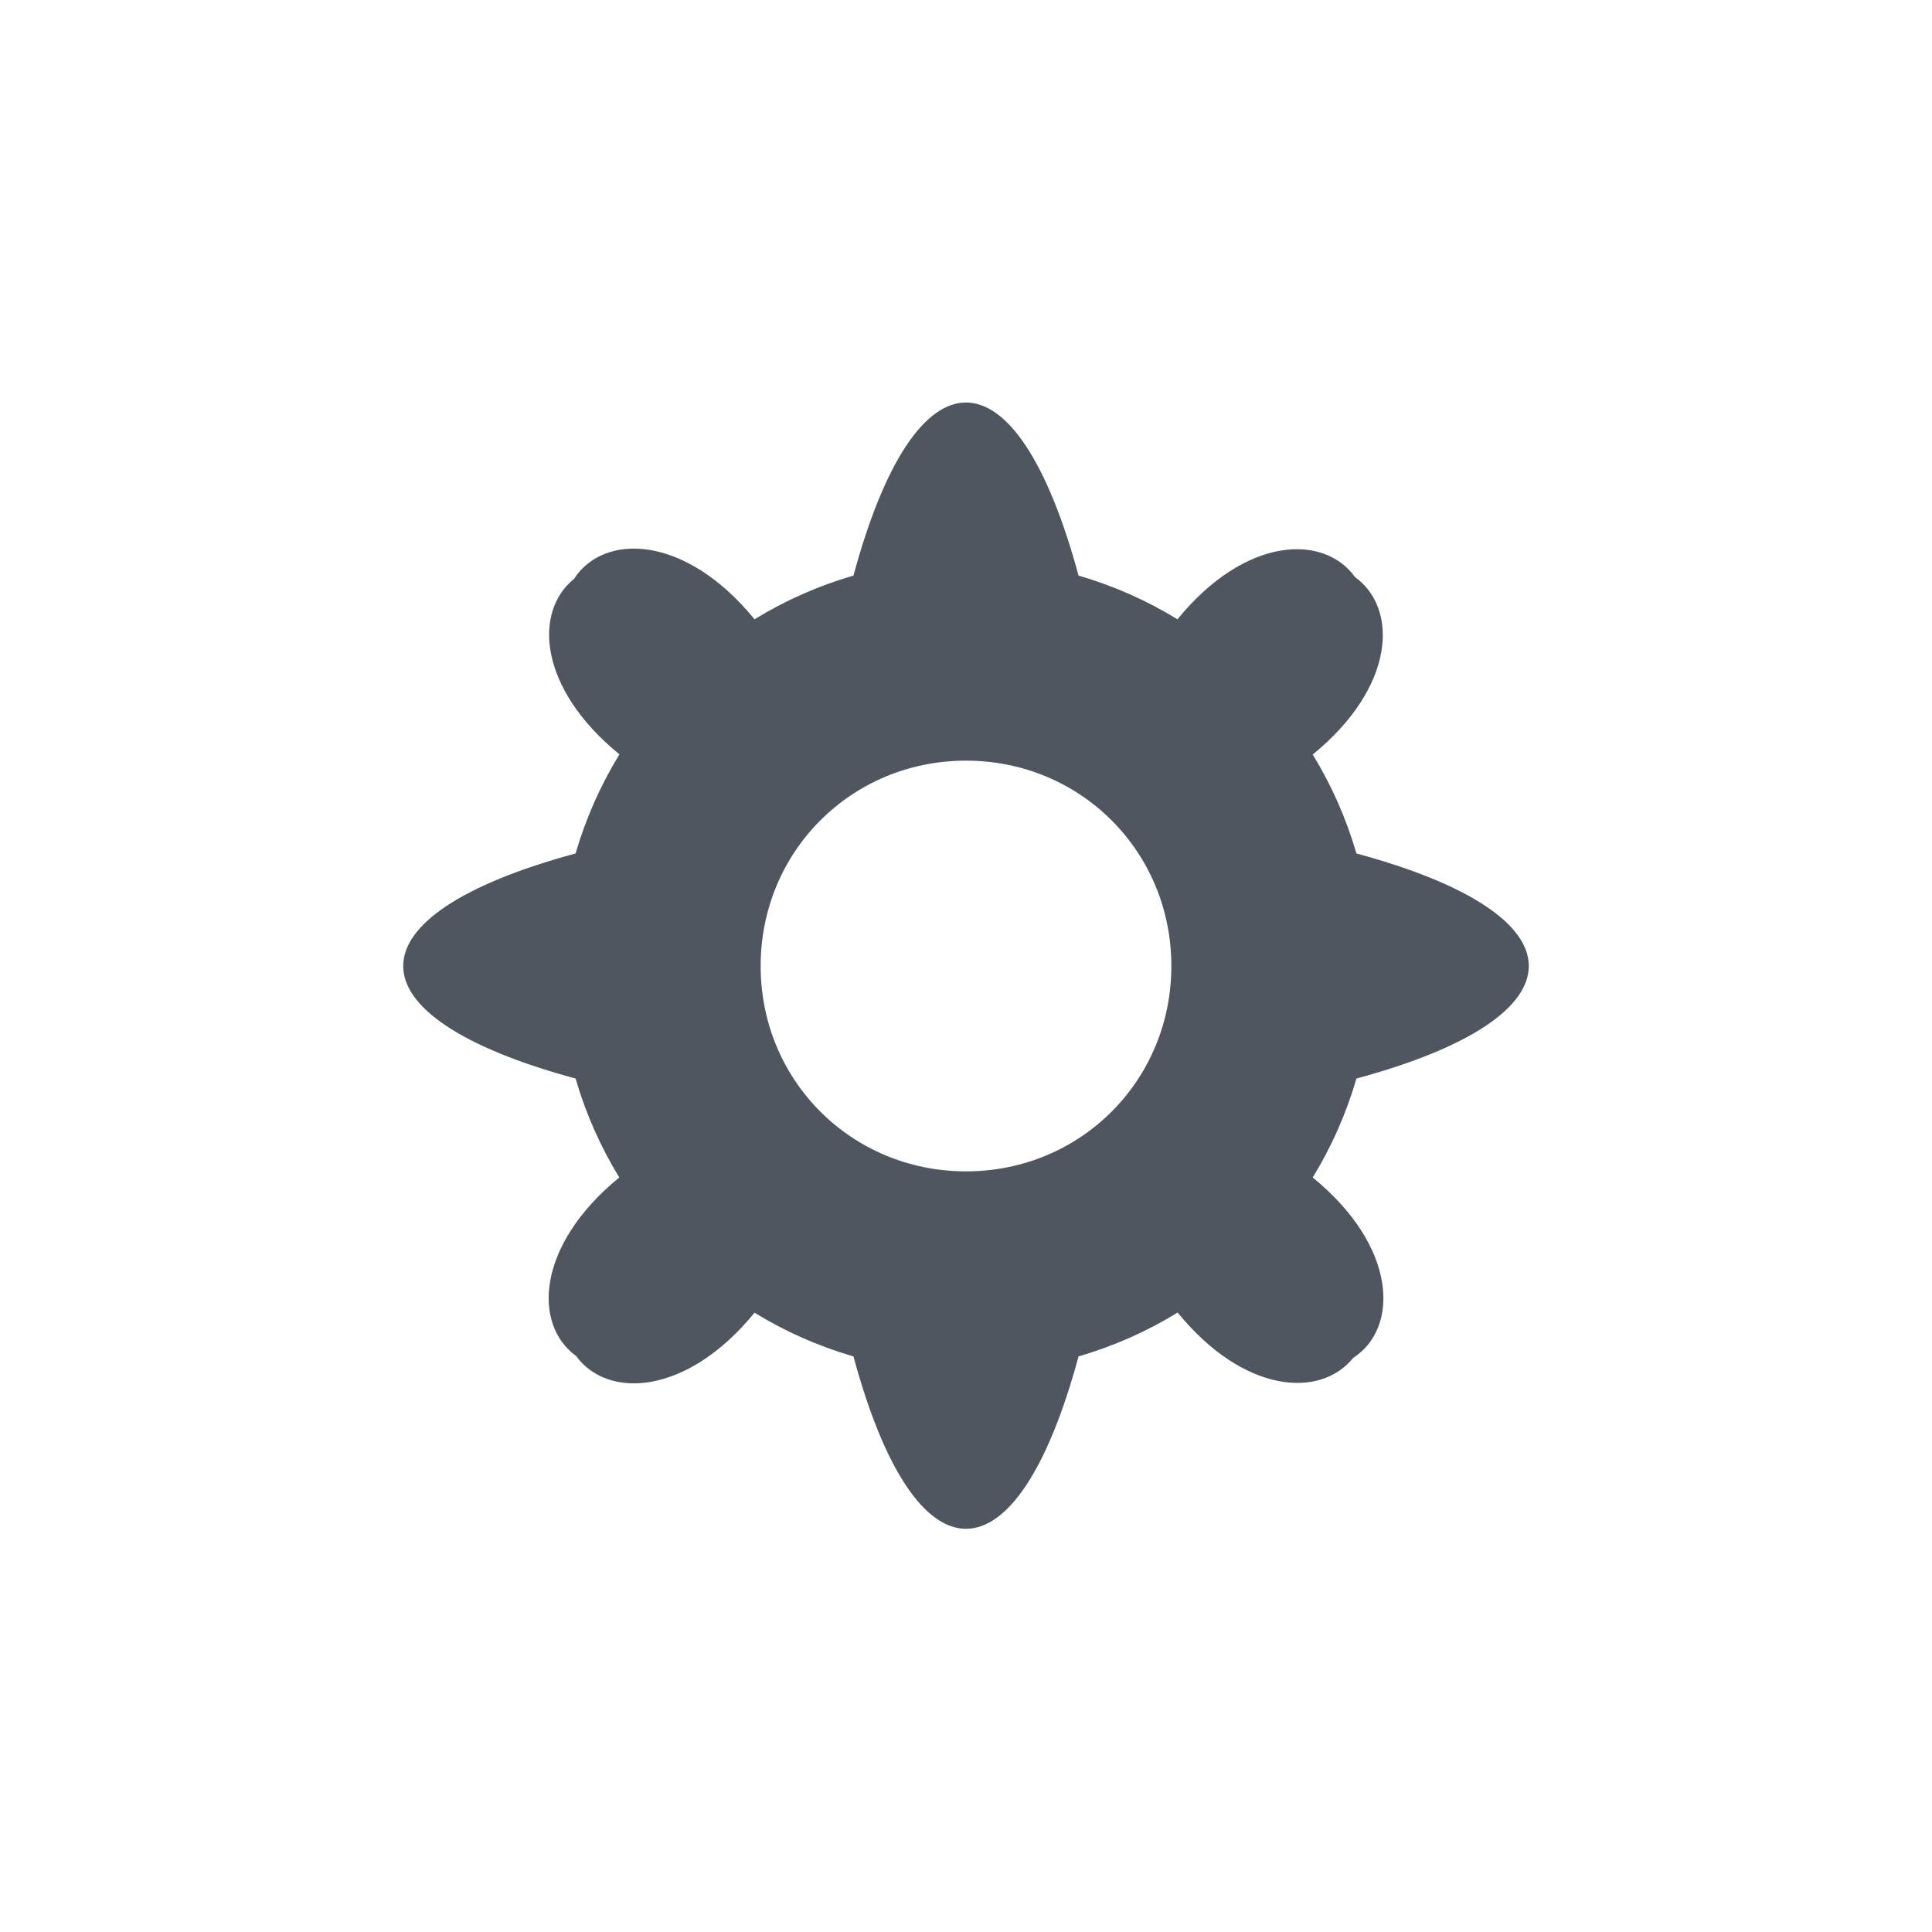
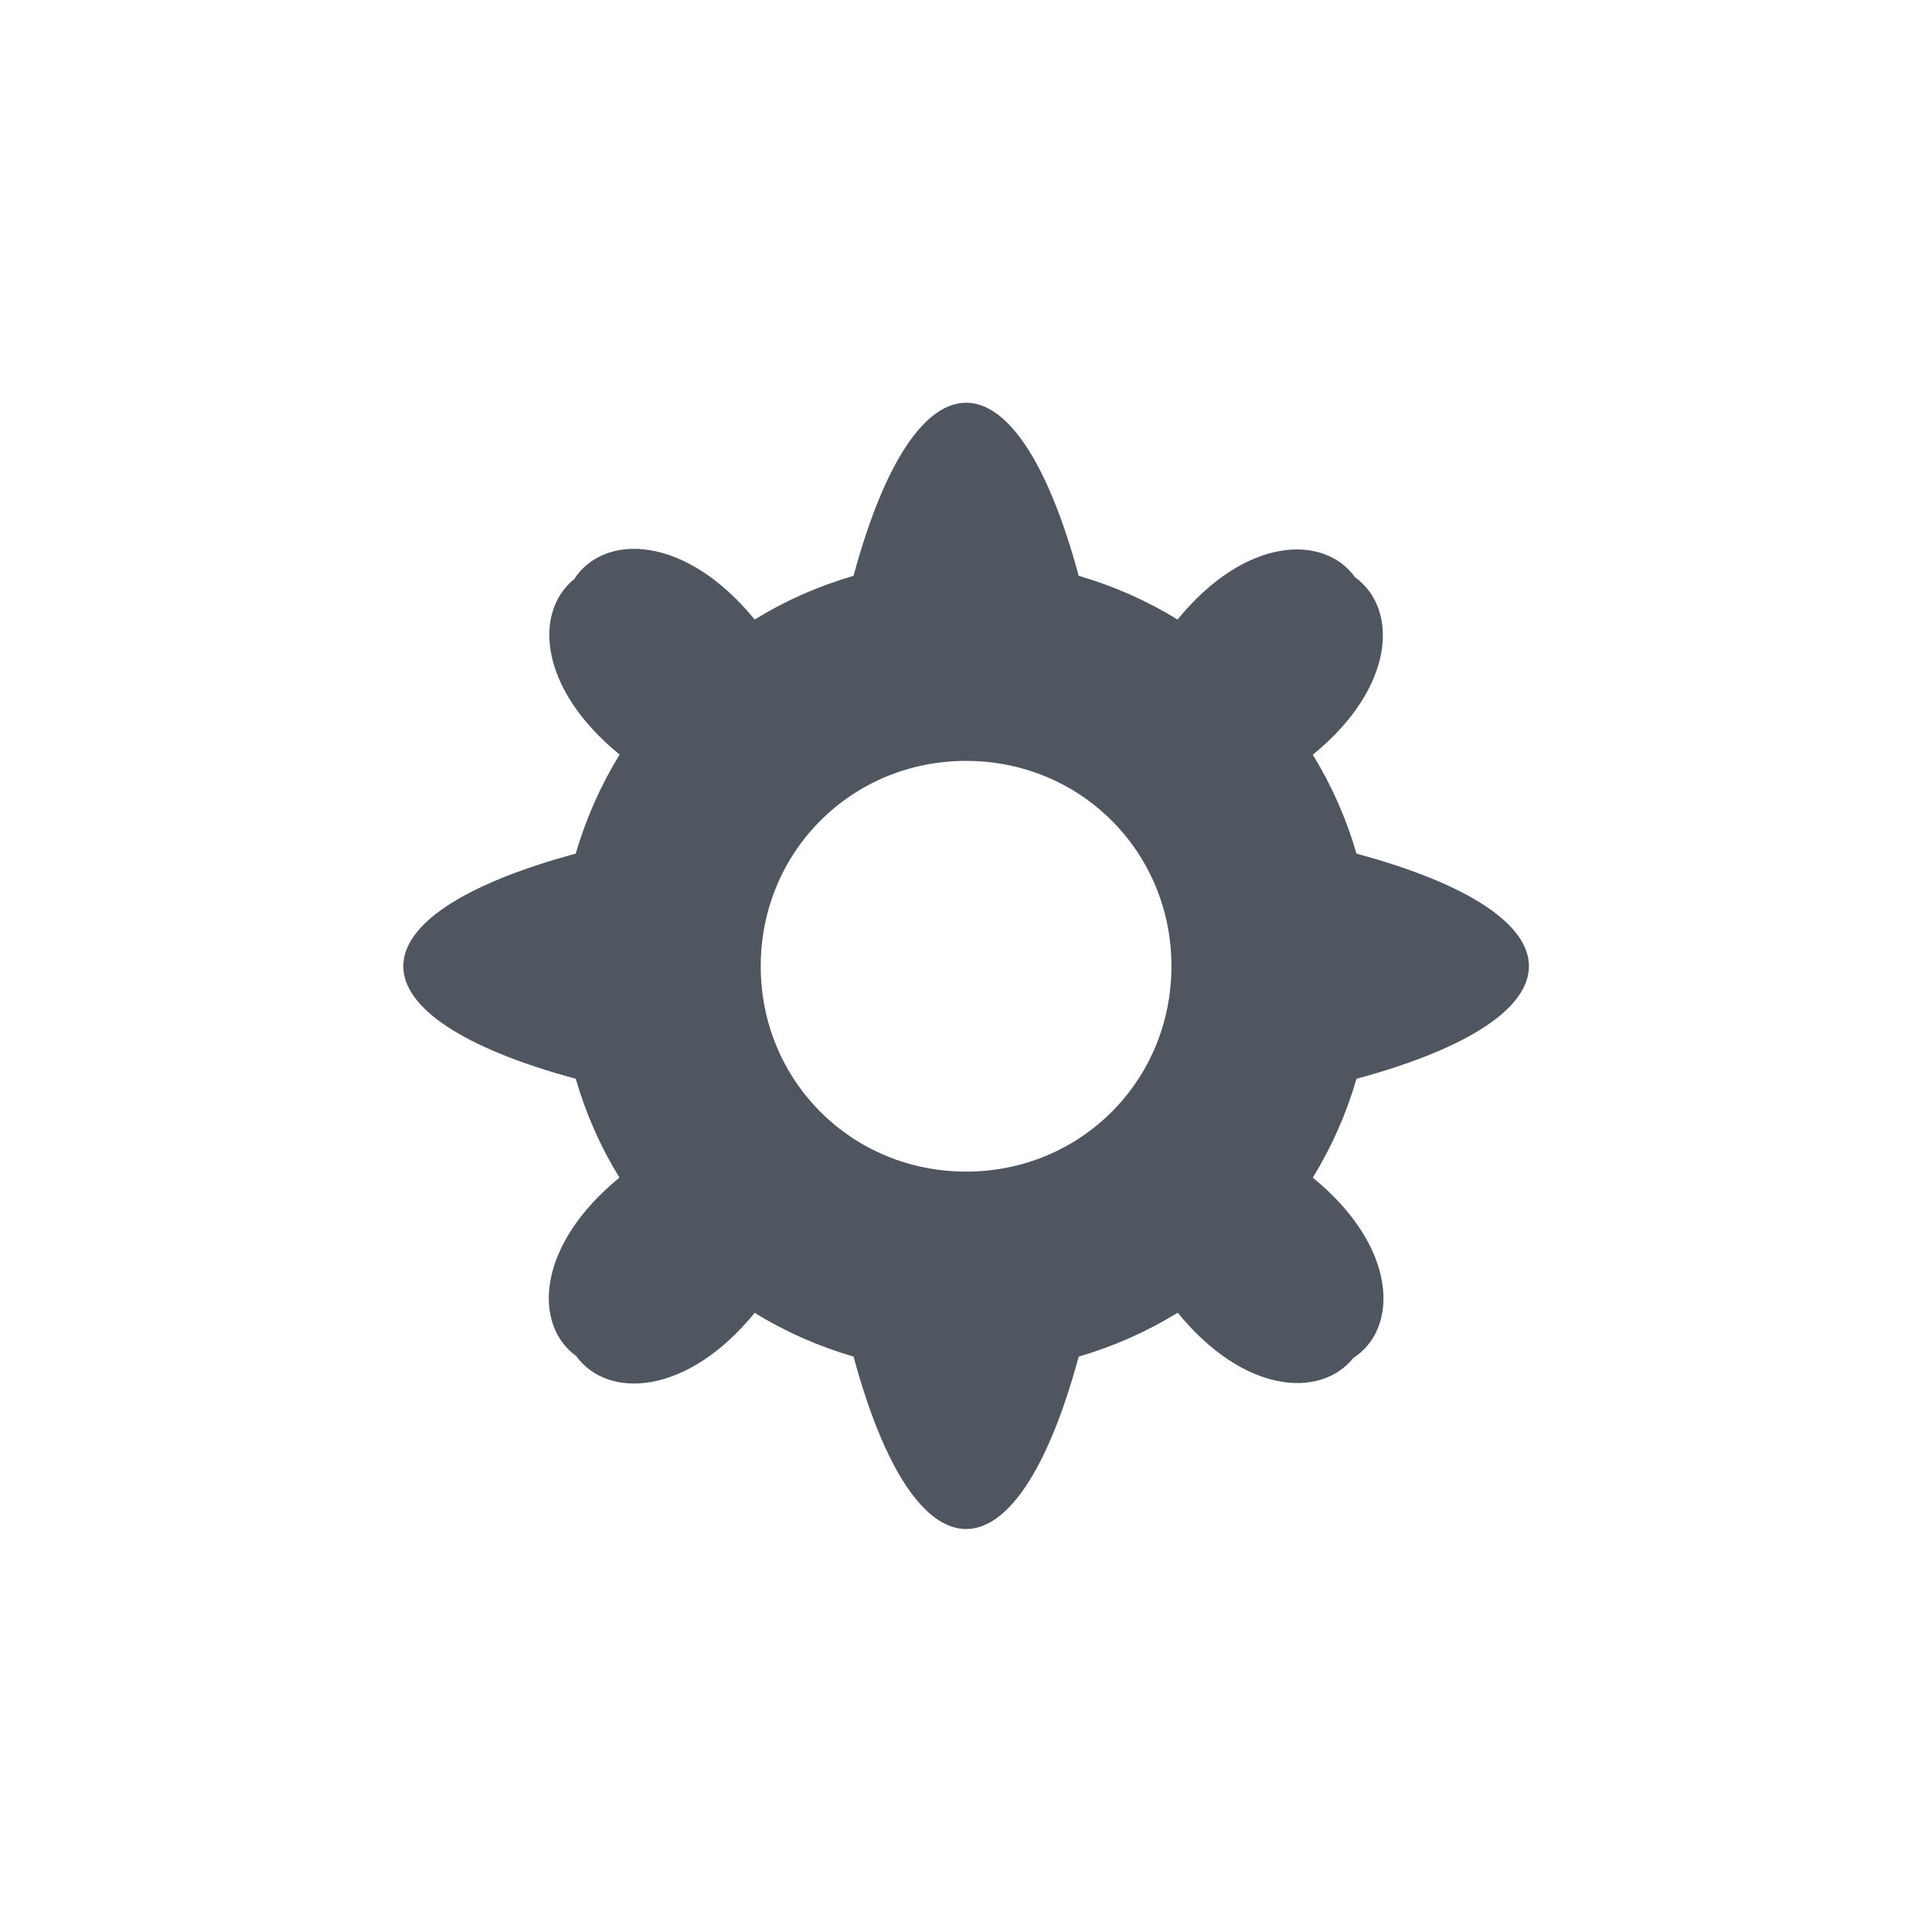
- <svg xmlns="http://www.w3.org/2000/svg" width="24" height="24" viewBox="0 0 24 24" version="1.1" id="SVGRoot">
-   <defs id="defs1725">
-     <clipPath id="clipPath4439-1-0">
-       <path d="m 76.965,496.958 h 257.093 v 52.963 H 76.965 Z" id="path4441-7-0" />
-     </clipPath>
-   </defs>
-   <g id="layer1" transform="translate(-77.1393,-30.82706)" style="fill:#4f5660;fill-opacity:1">
-     <g id="g2025-0-6-2" style="stroke-width:1.25;fill:#4f5660;fill-opacity:1" transform="matrix(0.8,0,0,0.8,285.1393,-133.1729)">
-       <path id="path1894-0-7-1" style="opacity:1;fill:#4f5660;fill-opacity:1;stroke:none;stroke-width:0.5;stroke-linecap:butt;stroke-linejoin:miter;stroke-miterlimit:4;stroke-dasharray:none;stroke-dashoffset:9.6;stroke-opacity:1;paint-order:markers stroke fill" d="M 12 5 C 11.493 5 10.988 5.723 10.602 7.15 C 10.165 7.277 9.753 7.46 9.373 7.693 C 8.51 6.636 7.501 6.618 7.131 7.191 C 6.629 7.595 6.683 8.545 7.695 9.371 C 7.461 9.752 7.278 10.164 7.15 10.602 C 4.295 11.374 4.295 12.626 7.15 13.398 C 7.277 13.835 7.46 14.247 7.693 14.627 C 6.659 15.472 6.62 16.456 7.156 16.844 C 7.544 17.38 8.528 17.341 9.373 16.307 C 9.753 16.54 10.165 16.723 10.602 16.85 C 11.374 19.705 12.626 19.705 13.398 16.85 C 13.836 16.722 14.248 16.539 14.629 16.305 C 15.455 17.317 16.405 17.371 16.809 16.869 C 17.382 16.499 17.364 15.49 16.307 14.627 C 16.54 14.247 16.723 13.835 16.85 13.398 C 19.705 12.626 19.705 11.374 16.85 10.602 C 16.723 10.165 16.54 9.753 16.307 9.373 C 17.341 8.529 17.37 7.555 16.832 7.168 C 16.445 6.63 15.471 6.659 14.627 7.693 C 14.247 7.46 13.835 7.277 13.398 7.15 C 13.012 5.723 12.507 5 12 5 z M 12 9.449 C 13.423 9.449 14.551 10.577 14.551 12 C 14.551 13.423 13.423 14.551 12 14.551 C 10.577 14.551 9.449 13.423 9.449 12 C 9.449 10.577 10.577 9.449 12 9.449 z " transform="matrix(1.25,0,0,1.25,-260,205)" />
+ <svg xmlns="http://www.w3.org/2000/svg" id="a" width="24" height="24" version="1.1" viewBox="0 0 24 24">
+   <g transform="translate(-77.139 -30.827)" fill="#4f5660">
+     <g transform="matrix(.8 0 0 .8 285.14 -133.17)" fill="#4f5660" stroke-width="1.25">
+       <path transform="matrix(1.25,0,0,1.25,-260,205)" d="m12 5c-0.507 0-1.012 0.723-1.398 2.15-0.436 0.127-0.849 0.309-1.228 0.543-0.863-1.057-1.872-1.075-2.242-0.502-0.501 0.404-0.448 1.353 0.564 2.18-0.234 0.381-0.418 0.793-0.545 1.23-2.856 0.773-2.856 2.024 0 2.797 0.127 0.436 0.309 0.849 0.543 1.228-1.035 0.845-1.073 1.829-0.537 2.217 0.388 0.536 1.372 0.498 2.217-0.537 0.38 0.234 0.792 0.416 1.228 0.543 0.773 2.856 2.024 2.856 2.797 0 0.437-0.127 0.85-0.311 1.23-0.545 0.826 1.012 1.776 1.066 2.18 0.564 0.573-0.37 0.555-1.379-0.502-2.242 0.234-0.38 0.416-0.792 0.543-1.228 2.856-0.773 2.856-2.024 0-2.797-0.127-0.436-0.309-0.849-0.543-1.228 1.034-0.844 1.063-1.818 0.525-2.205-0.387-0.538-1.361-0.509-2.205 0.525-0.38-0.234-0.792-0.416-1.228-0.543-0.386-1.428-0.891-2.15-1.398-2.15zm0 4.449c1.423 0 2.551 1.128 2.551 2.551s-1.128 2.551-2.551 2.551-2.551-1.128-2.551-2.551 1.128-2.551 2.551-2.551z" fill="#4f5660" style="paint-order:markers stroke fill" />
    </g>
  </g>
</svg>
